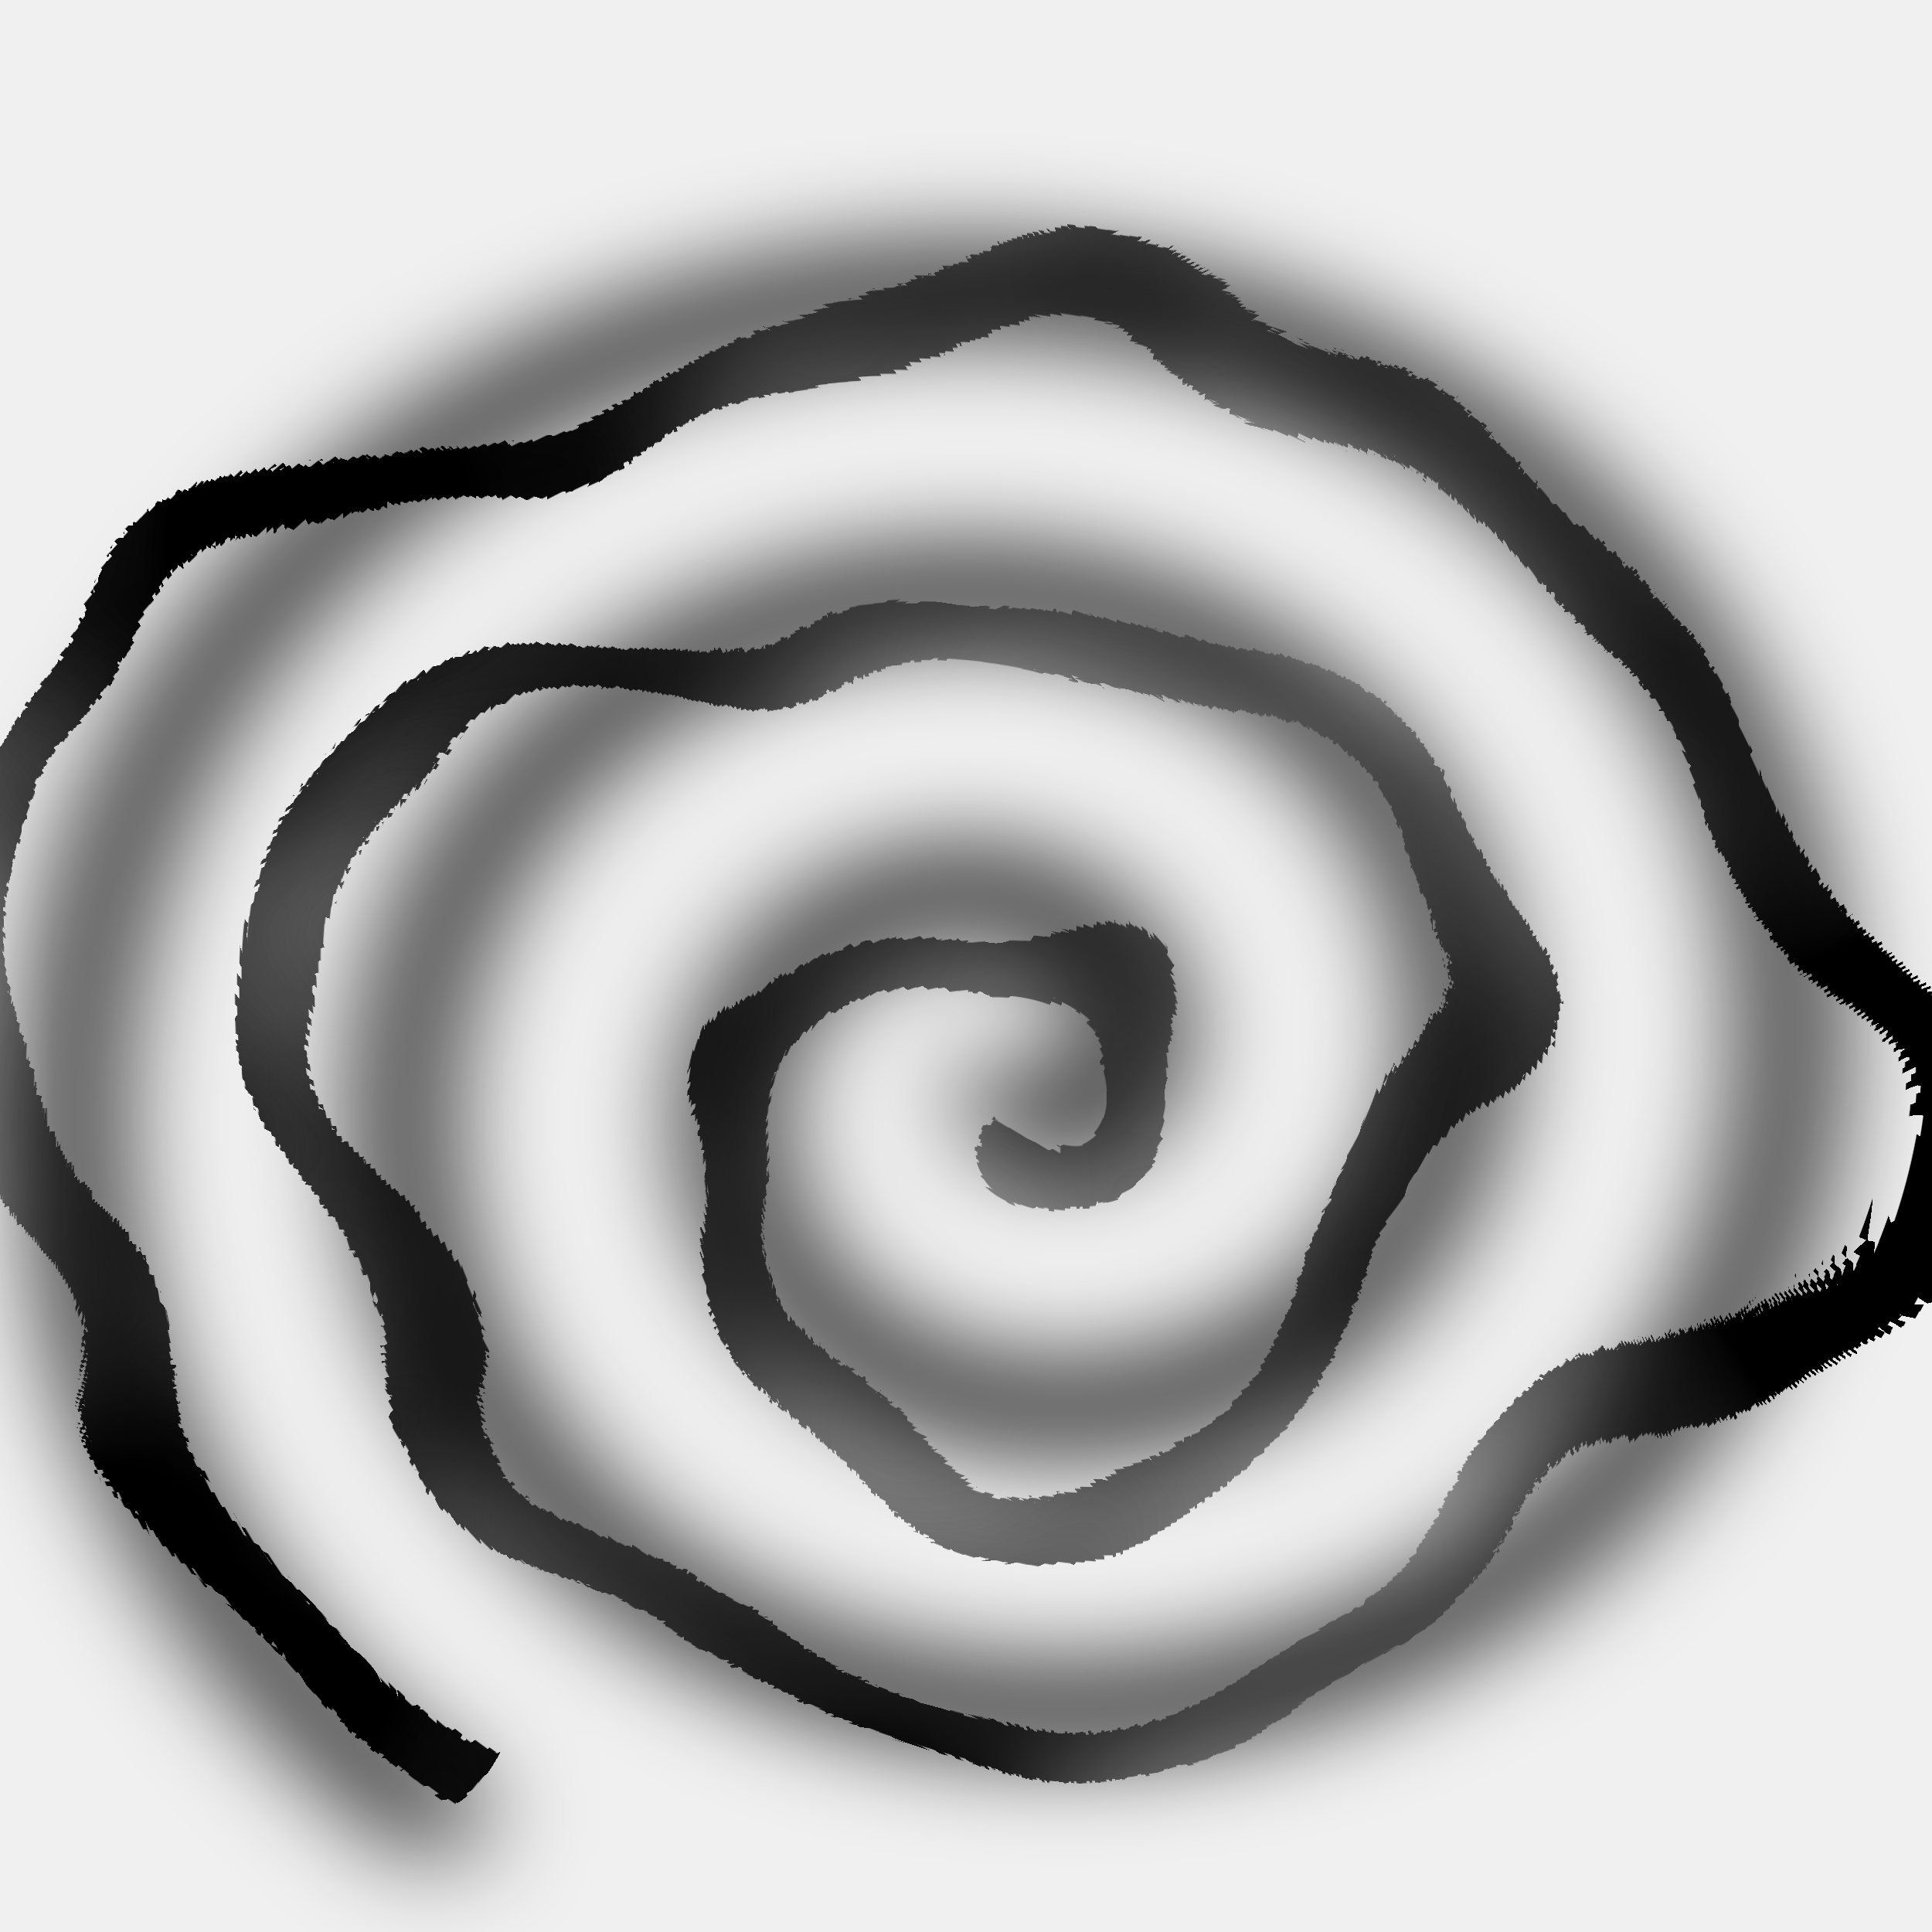
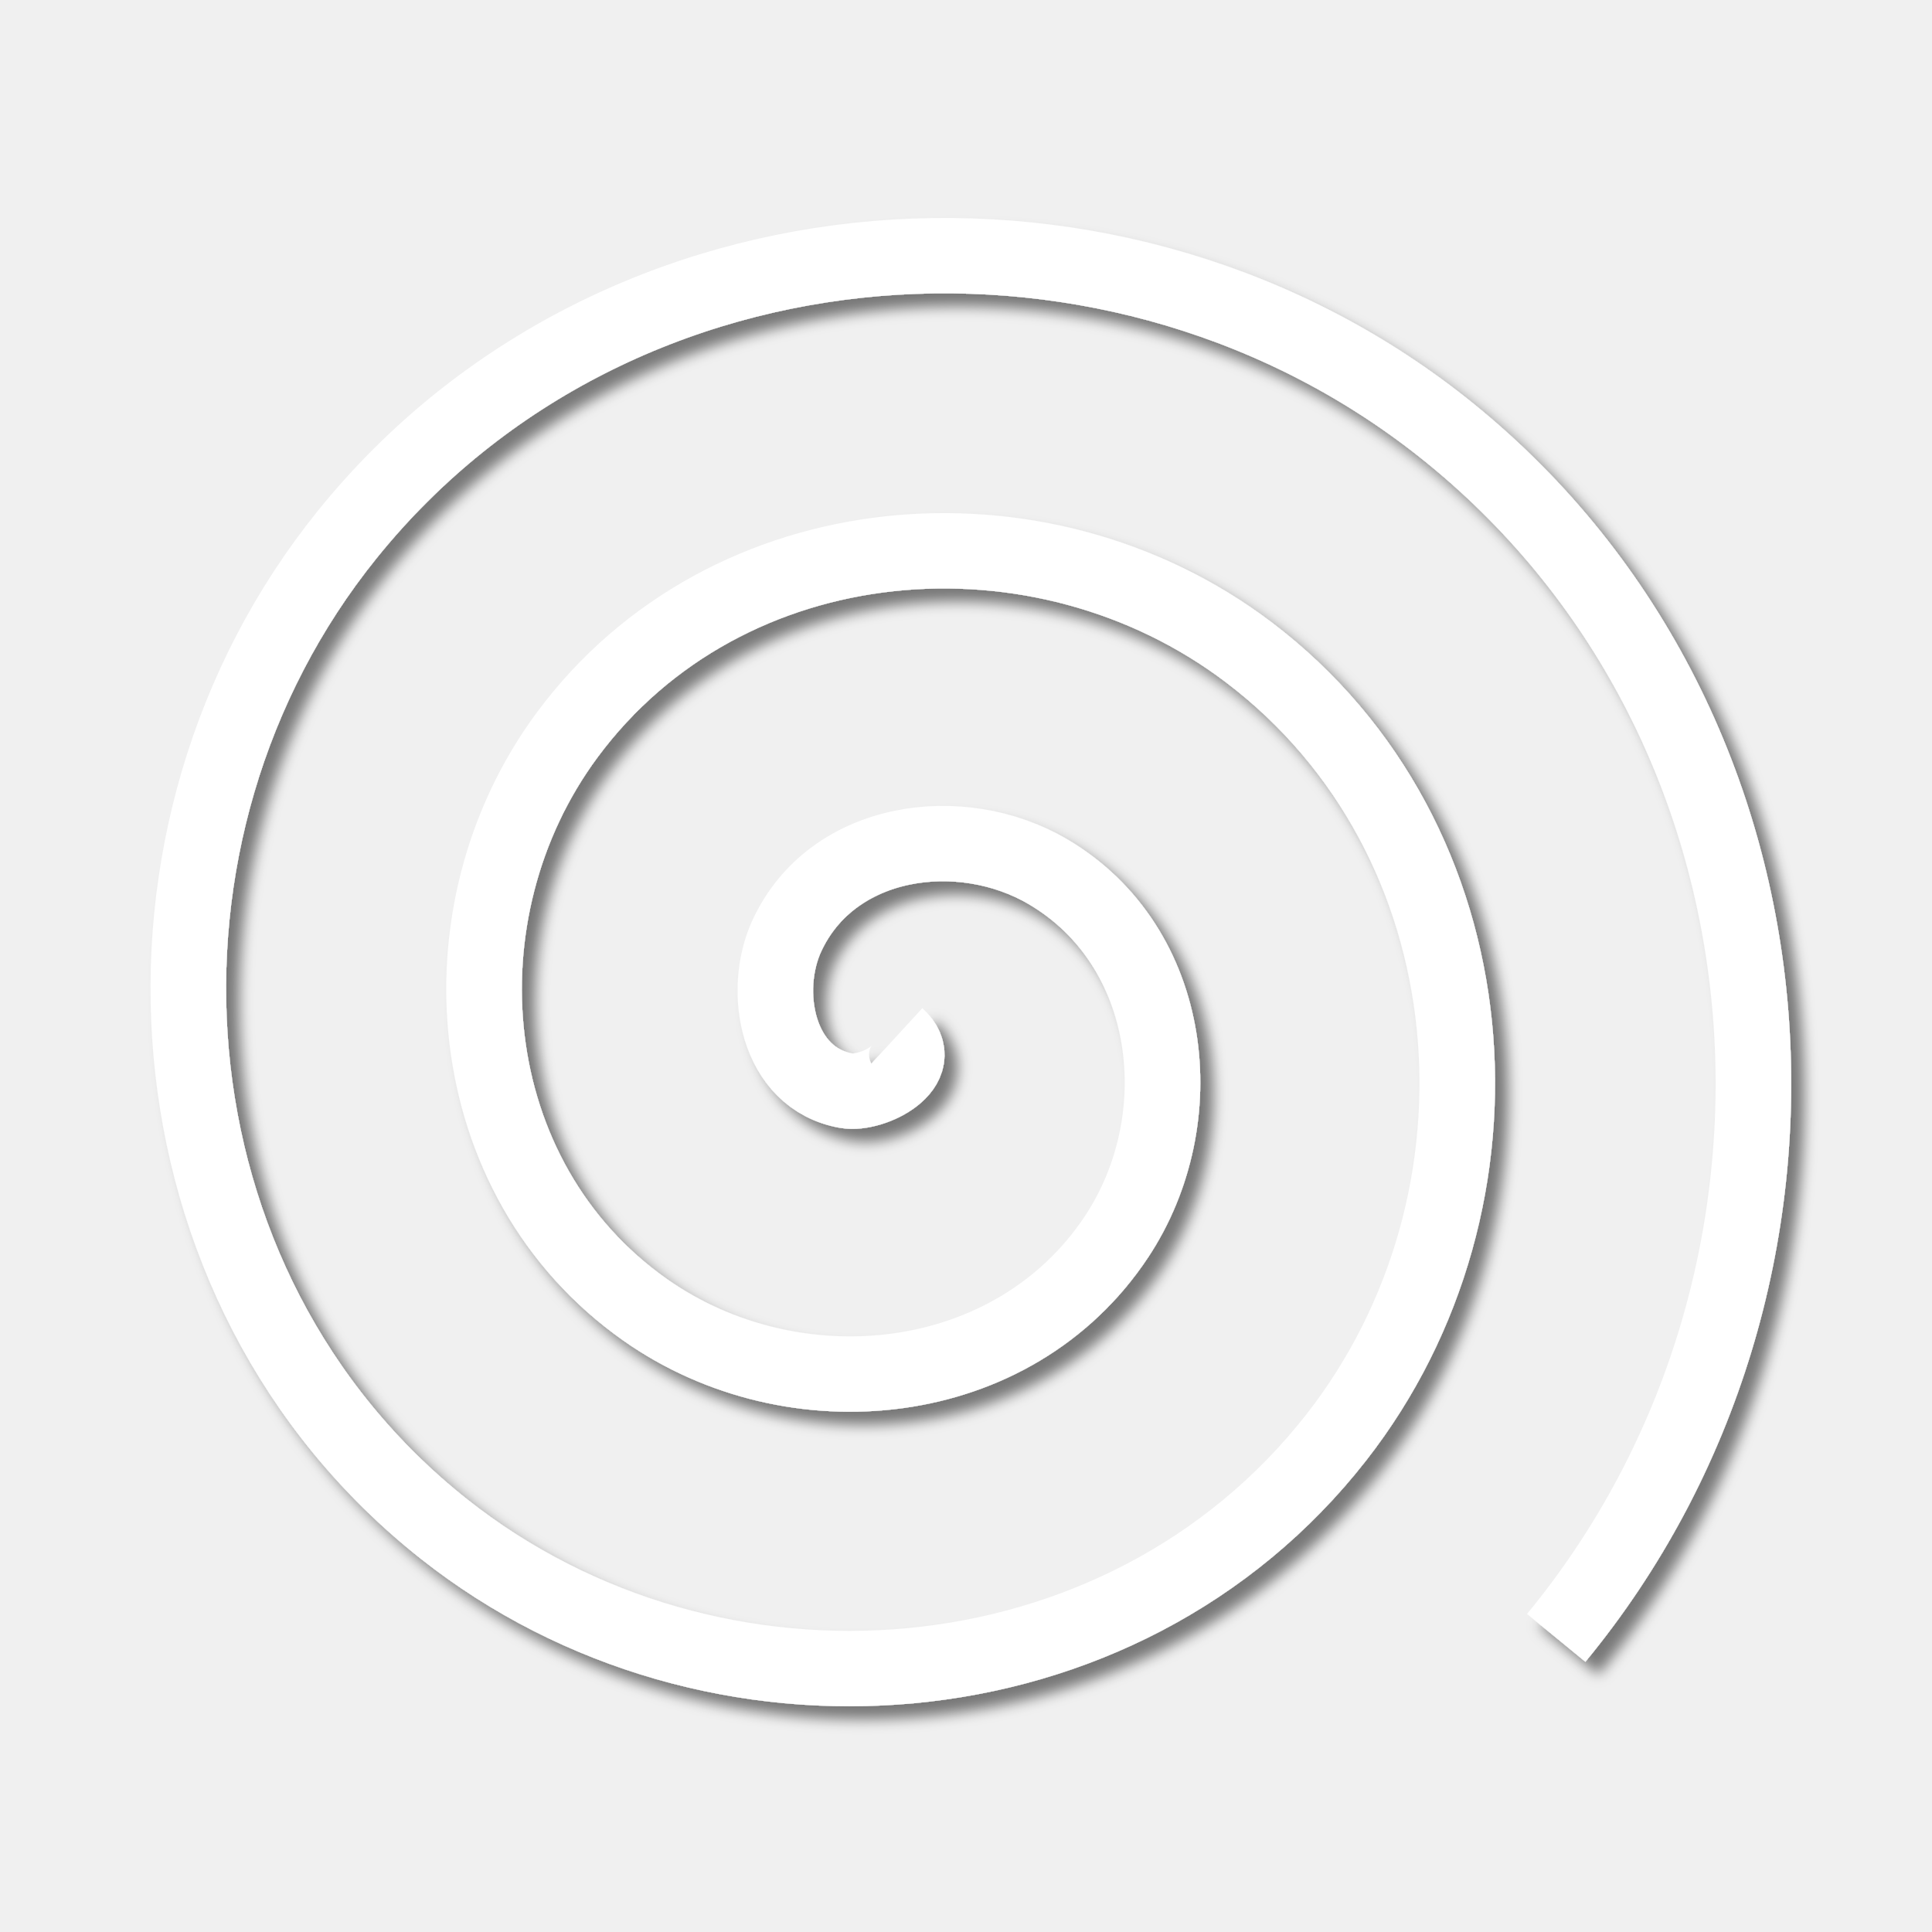
- <svg xmlns="http://www.w3.org/2000/svg" width="128" height="128" id="svg2" version="1.1">
+ <svg xmlns="http://www.w3.org/2000/svg" width="512" height="512" id="svg2" version="1.1">
  <defs id="defs4">
-     <filter id="filter3789" color-interpolation-filters="sRGB">
-       <feGaussianBlur id="feGaussianBlur3791" stdDeviation="3" result="result5" in="SourceGraphic" />
-       <feTurbulence id="feTurbulence3793" result="result1" baseFrequency="0.02" type="fractalNoise" seed="0" numOctaves="3" />
-       <feDisplacementMap id="feDisplacementMap3795" in2="result1" result="result3" in="SourceGraphic" xChannelSelector="R" yChannelSelector="G" scale="30" />
-       <feComposite id="feComposite3797" in2="result1" result="result4" in="result3" operator="out" />
-       <feComposite id="feComposite3799" in2="result4" result="result6" operator="arithmetic" k2="1" k1="0.3" k3="0.3" />
-       <feComposite id="feComposite3801" in2="result5" in="result6" operator="over" />
+     <filter id="filter3854" width="1.5" height="1.5" x="-.25" y="-.25">
+       <feGaussianBlur id="feGaussianBlur3856" in="SourceAlpha" stdDeviation="2" result="blur" />
+       <feColorMatrix id="feColorMatrix3858" result="bluralpha" type="matrix" values="1 0 0 0 0 0 1 0 0 0 0 0 1 0 0 0 0 0 0.5 0 " />
+       <feOffset id="feOffset3860" in="bluralpha" dx="4" dy="4" result="offsetBlur" />
+       <feMerge id="feMerge3862">
+         <feMergeNode id="feMergeNode3864" in="offsetBlur" />
+         <feMergeNode id="feMergeNode3866" in="SourceGraphic" />
+       </feMerge>
    </filter>
  </defs>
-   <g id="layer1" transform="translate(0,-924.3622)">
-     <path style="fill:none;stroke:#000000;stroke-width:4.187;stroke-linecap:butt;stroke-linejoin:miter;stroke-miterlimit:4;stroke-opacity:1;stroke-dasharray:none;filter:url(#filter3789)" id="path2987" d="m 65,83 c -1.504,-2.256 2.299,-3.141 3.75,-2.5 3.931,1.736 3.539,7.138 1.25,10 -4.094,5.119 -11.895,4.255 -16.25,-1.1e-5 -6.392,-6.244 -5.006,-16.721 1.25,-22.5 8.338,-7.703 21.572,-5.773 28.75,2.5 9.033,10.411 6.548,26.436 -3.75,35 C 67.527,115.872 48.693,112.829 38.75,100.5 27.032,85.971 30.637,64.318 45,53 61.582,39.932 86.06,44.102 98.75,60.5 113.17,79.133 108.435,106.439 90,120.5 69.318,136.274 39.179,130.973 23.75,110.5 6.621,87.771 12.488,54.797 35,38" transform="matrix(1.21938,0,0,-1.117237,-12.06594,1088.334)" />
+   <g id="layer1" transform="translate(0,-540.3622)">
+     <path style="fill:none;stroke:#ffffff;stroke-width:23.272;stroke-linecap:butt;stroke-linejoin:miter;stroke-miterlimit:4;stroke-opacity:1;stroke-dasharray:none;filter:url(#filter3854)" id="path2985" d="m 219.203,230.167 c 10.18,9.319 -7.54,18.32 -15.489,16.92 -21.543,-3.795 -26.179,-30.969 -18.351,-47.898 14.002,-30.282 53.604,-35.506 80.307,-19.782 39.189,23.075 45.093,76.539 21.213,112.716 -31.829,48.218 -99.581,54.791 -145.125,22.644 C 84.446,274.315 77.214,192.094 117.683,137.233 166.696,70.79 263.477,62.902 327.626,111.727 403.224,169.265 411.764,280.66 354.563,354.08 288.523,438.846 162.481,448.038 79.802,382.448 -14.143,307.92 -23.987,167.207 50.003,75.277 133.008,-27.854 288.408,-38.349 389.582,44.047 501.905,135.523 513.052,305.622 422.244,416.036" transform="matrix(0.8606546,0,0,0.8581768,49.00659,617.3802)" />
  </g>
</svg>
